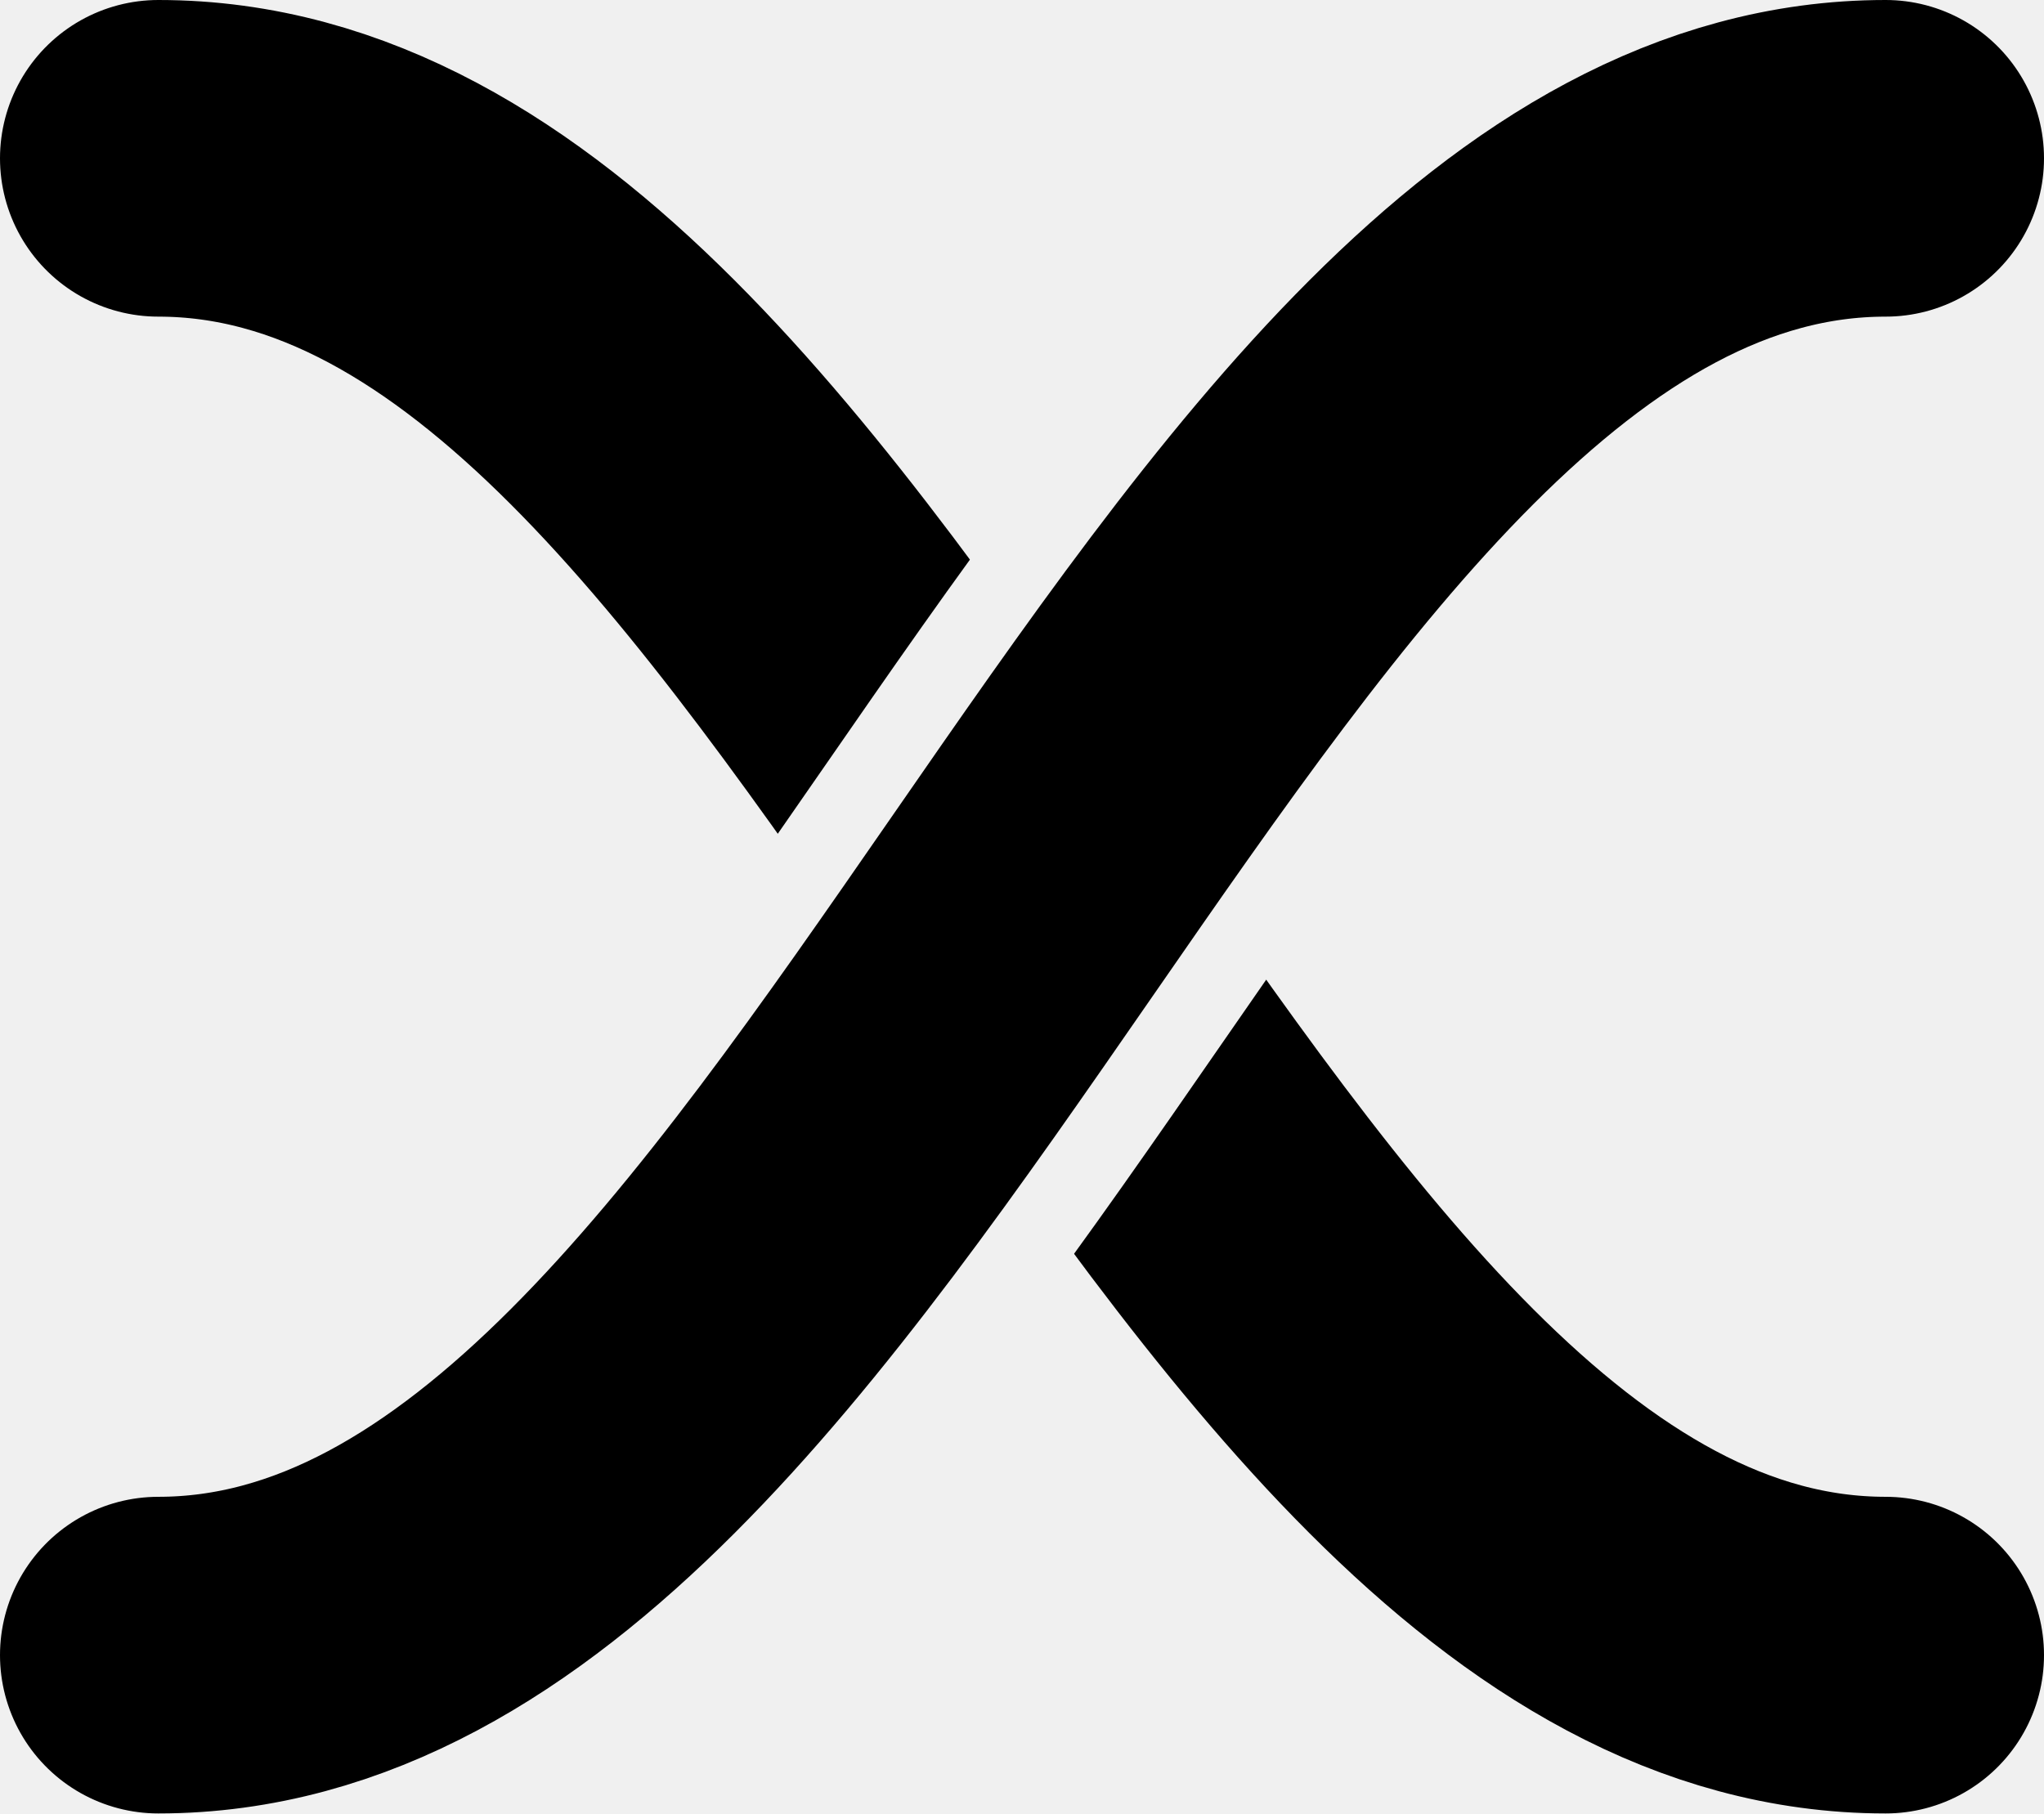
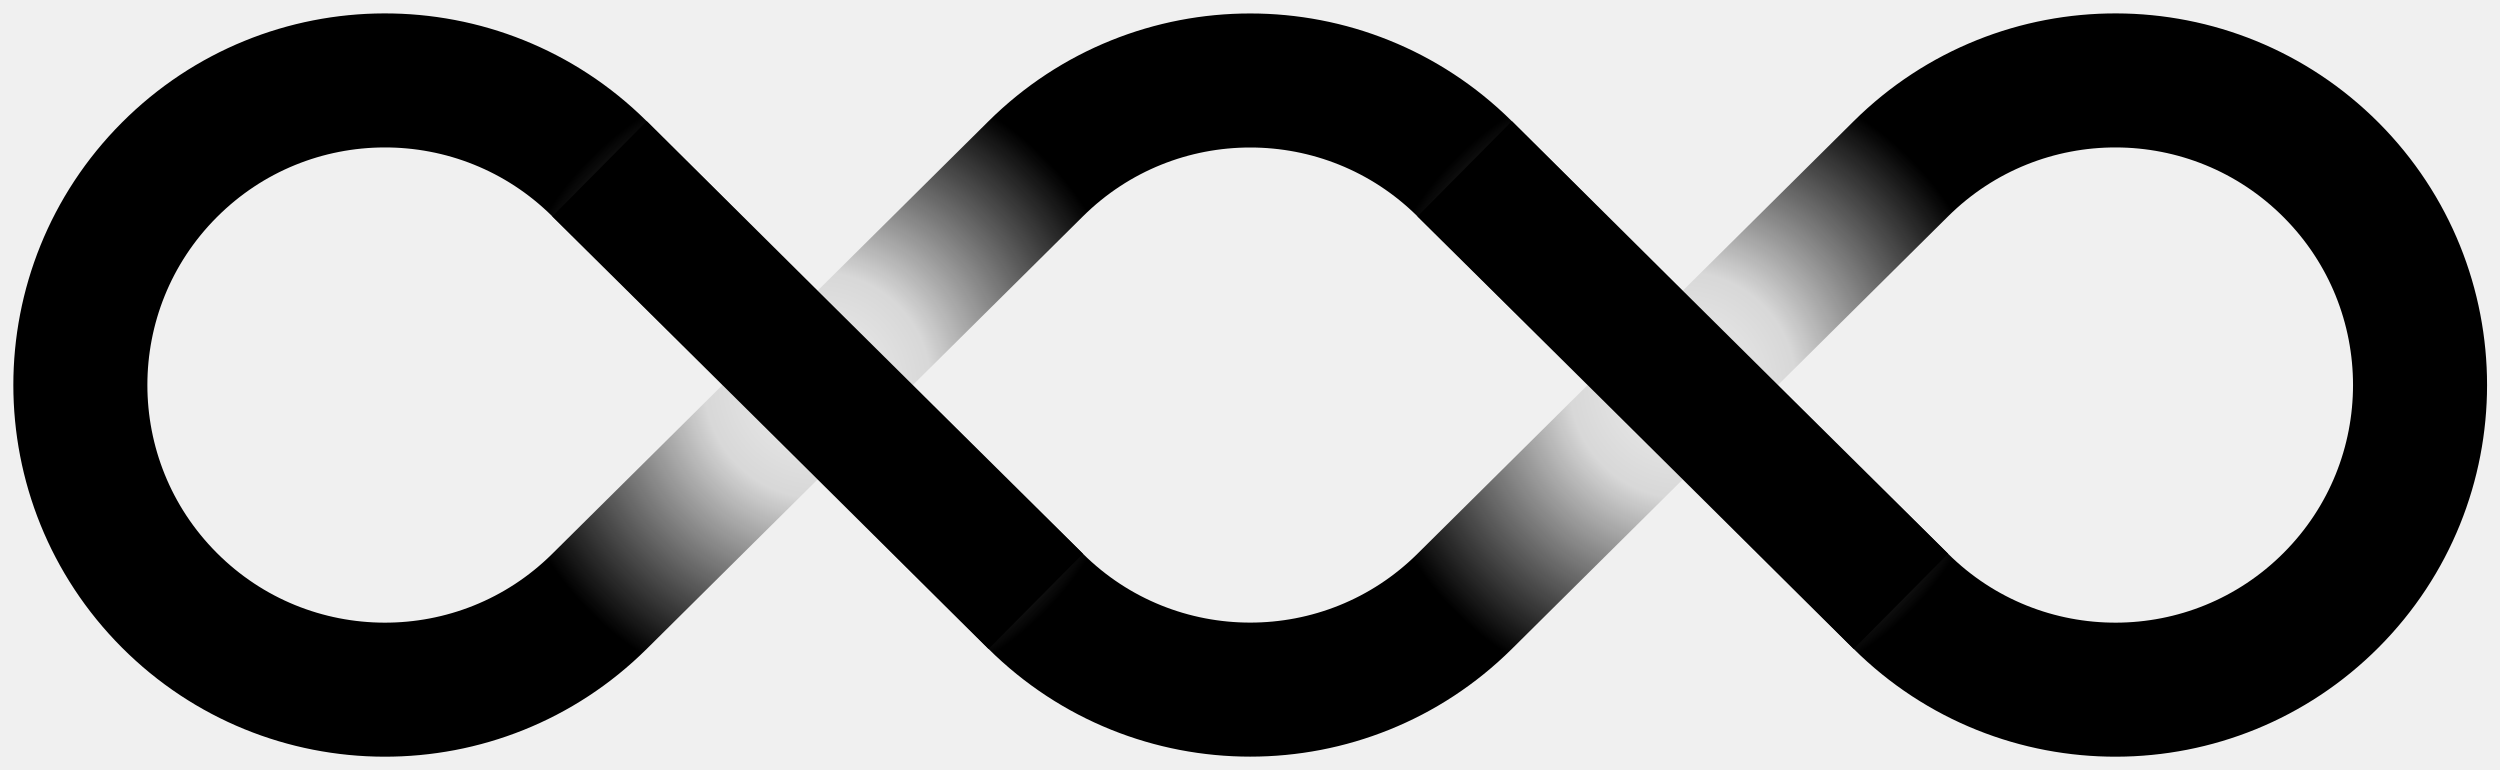
- <svg xmlns="http://www.w3.org/2000/svg" viewBox="14.5 18.5 71.0 63.0" role="img" aria-label="Axios">
+ <svg xmlns="http://www.w3.org/2000/svg" viewBox="0 0 123.1 37.9" role="img" aria-label="Axios">
  <defs>
-     <mask id="m" maskUnits="userSpaceOnUse" x="0" y="0" width="100" height="100">
-       <rect width="100" height="100" fill="#fff" />
-       <path d="M20,76 C44,76 56,24 80,24" fill="none" stroke="#000" stroke-width="16.83" stroke-linecap="round" />
+     <radialGradient id="mg">
+       <stop offset="0" stop-color="#000" />
+       <stop offset=".35" stop-color="#000" stop-opacity=".9" />
+       <stop offset="1" stop-color="#000" stop-opacity="0" />
+     </radialGradient>
+     <mask id="m" maskUnits="userSpaceOnUse" x="-5" y="-5" width="133.1" height="47.9">
+       <rect x="-5" y="-5" width="133.1" height="47.9" fill="#fff" />
+       <circle cx="40.26" cy="18.96" r="15.8" fill="url(#mg)" />
+       <circle cx="82.86" cy="18.96" r="15.8" fill="url(#mg)" />
    </mask>
  </defs>
-   <path d="M20,24 C44,24 56,76 80,76" fill="none" stroke="currentColor" stroke-width="11" stroke-linecap="round" mask="url(#m)" />
-   <path d="M20,76 C44,76 56,24 80,24" fill="none" stroke="currentColor" stroke-width="11" stroke-linecap="round" />
+   <g fill="none" stroke="currentColor" stroke-width="6.6">
+     <path d="M29.52,8.31 L51.00,29.61 A15,15 0 0 0 72.12,29.61 L93.60,8.31 A15,15 0 1 1 93.60,29.61 L72.12,8.31 A15,15 0 0 0 51.00,8.31 L29.52,29.61 A15,15 0 1 1 29.52,8.31 Z" mask="url(#m)" />
+     <path d="M29.52,8.31 L51.00,29.61" />
+     <path d="M72.12,8.31 L93.60,29.61" />
+   </g>
</svg>
